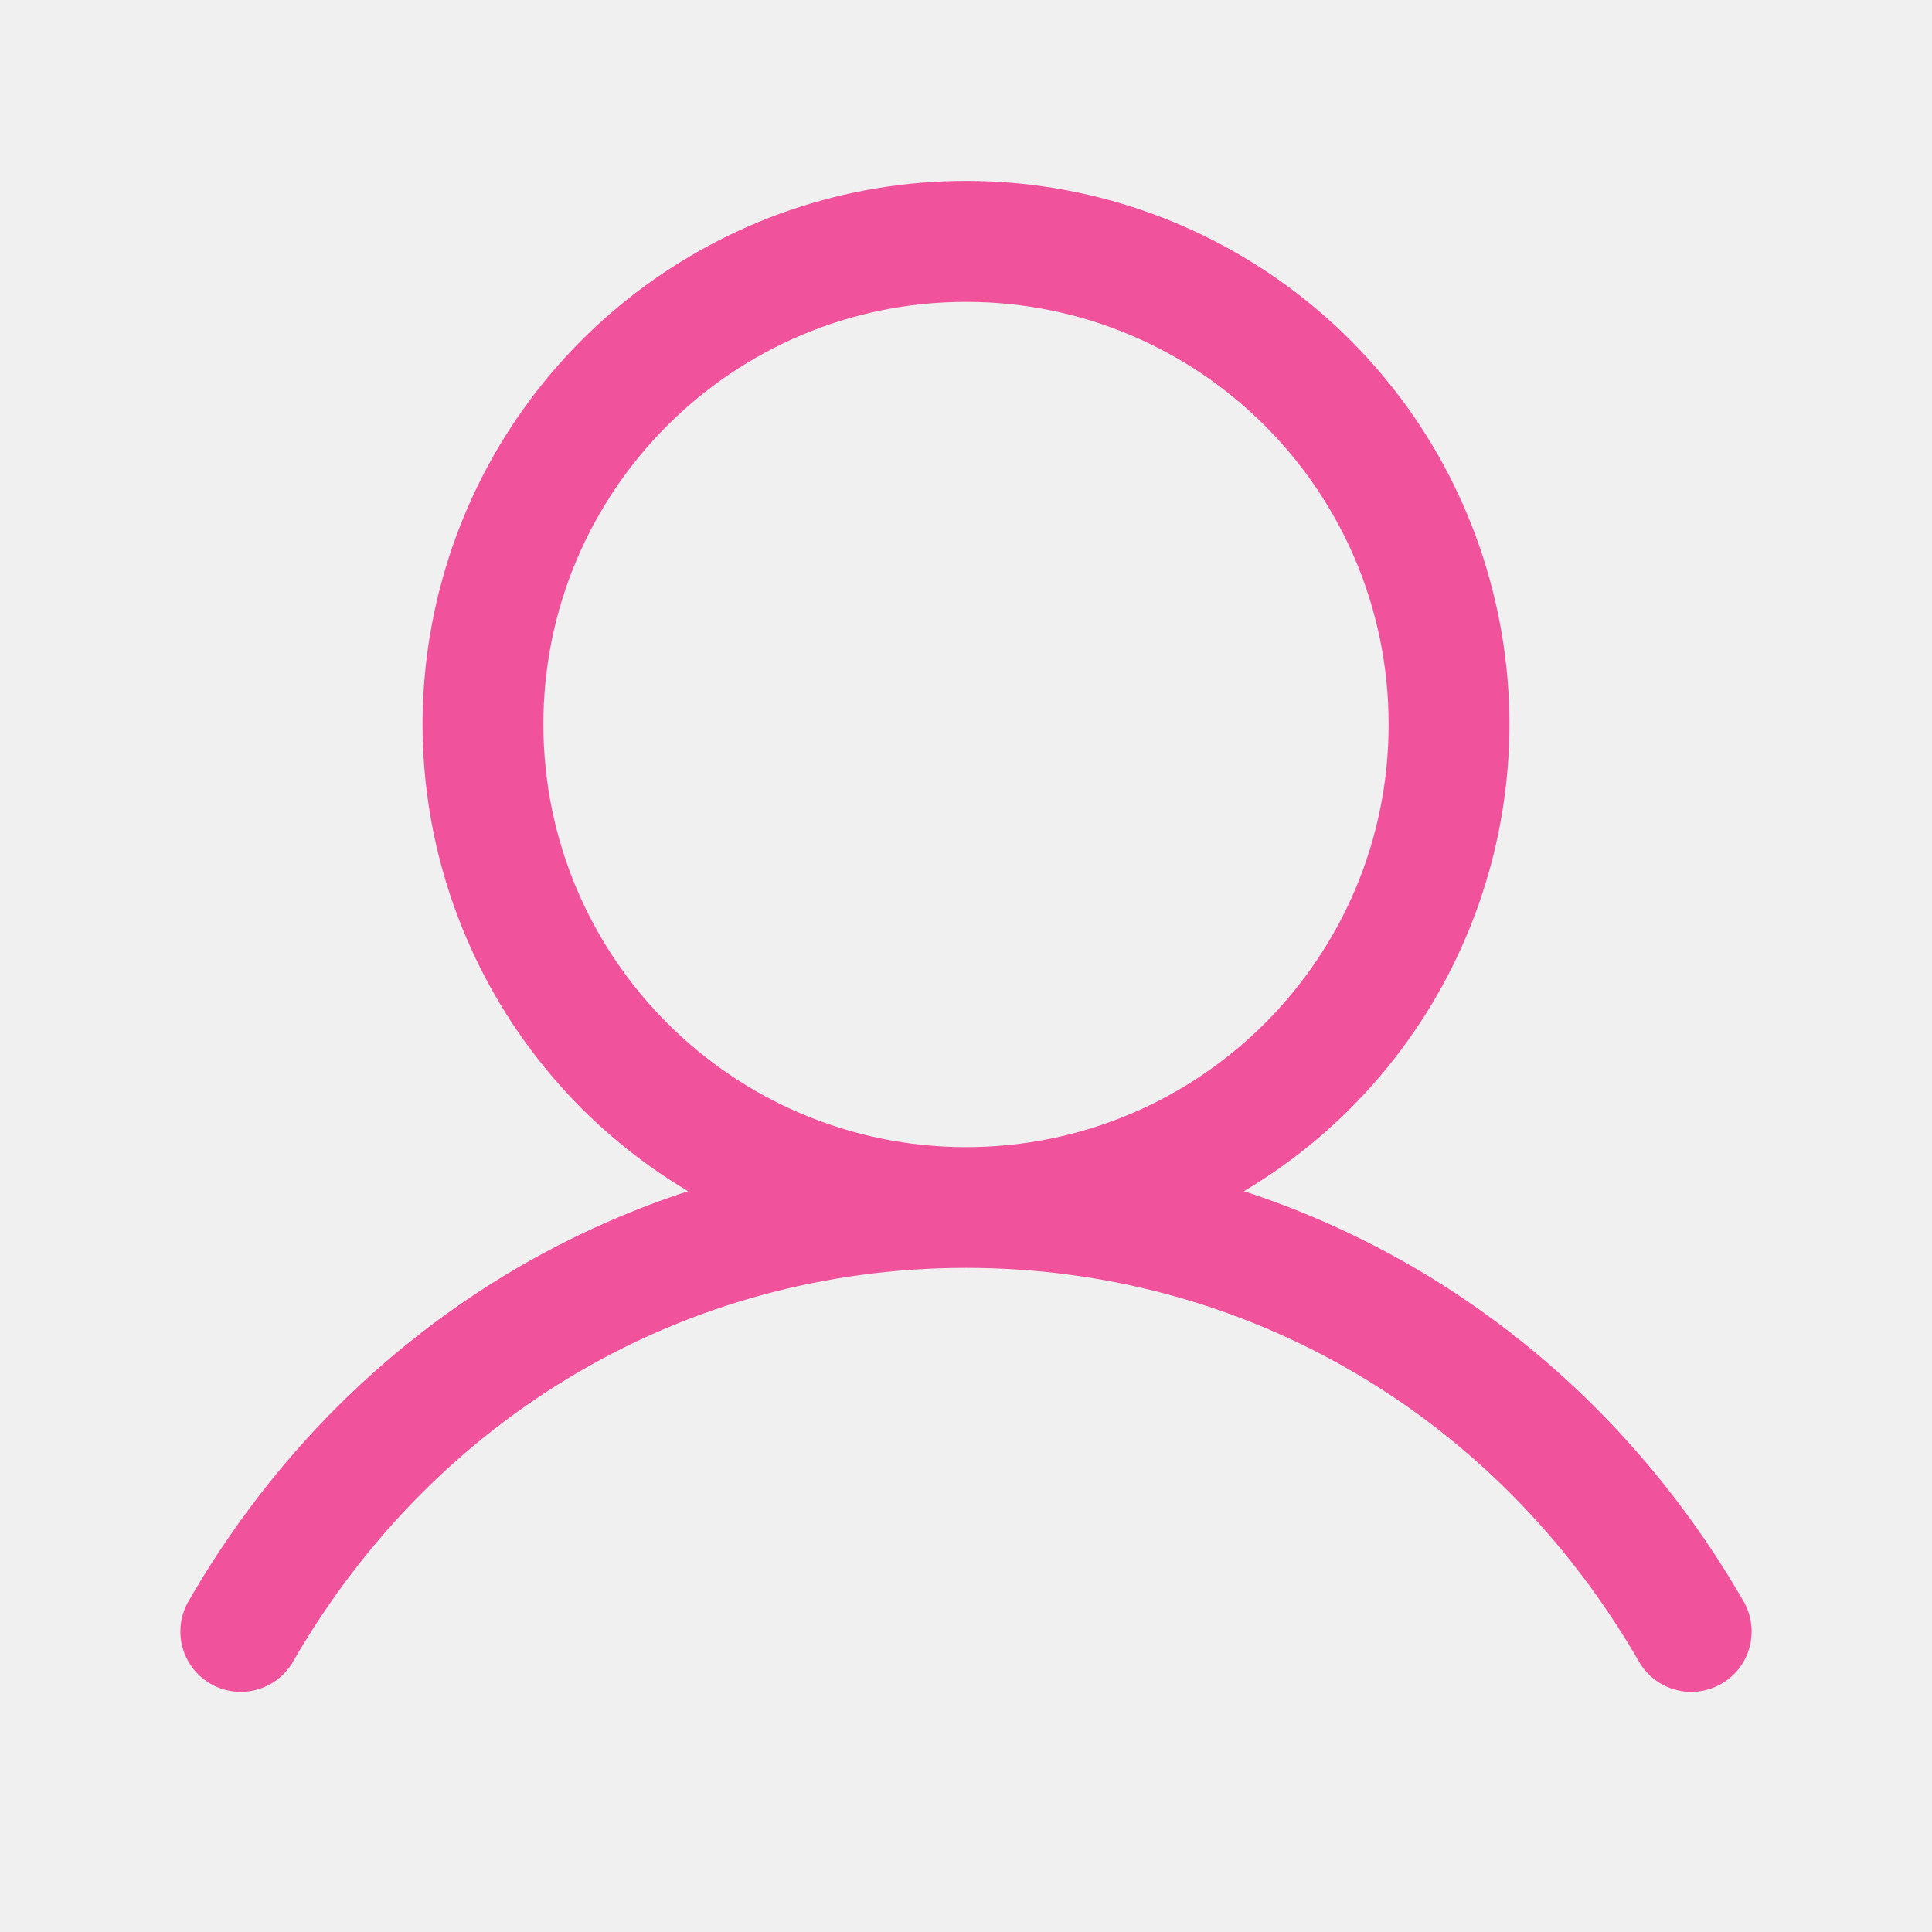
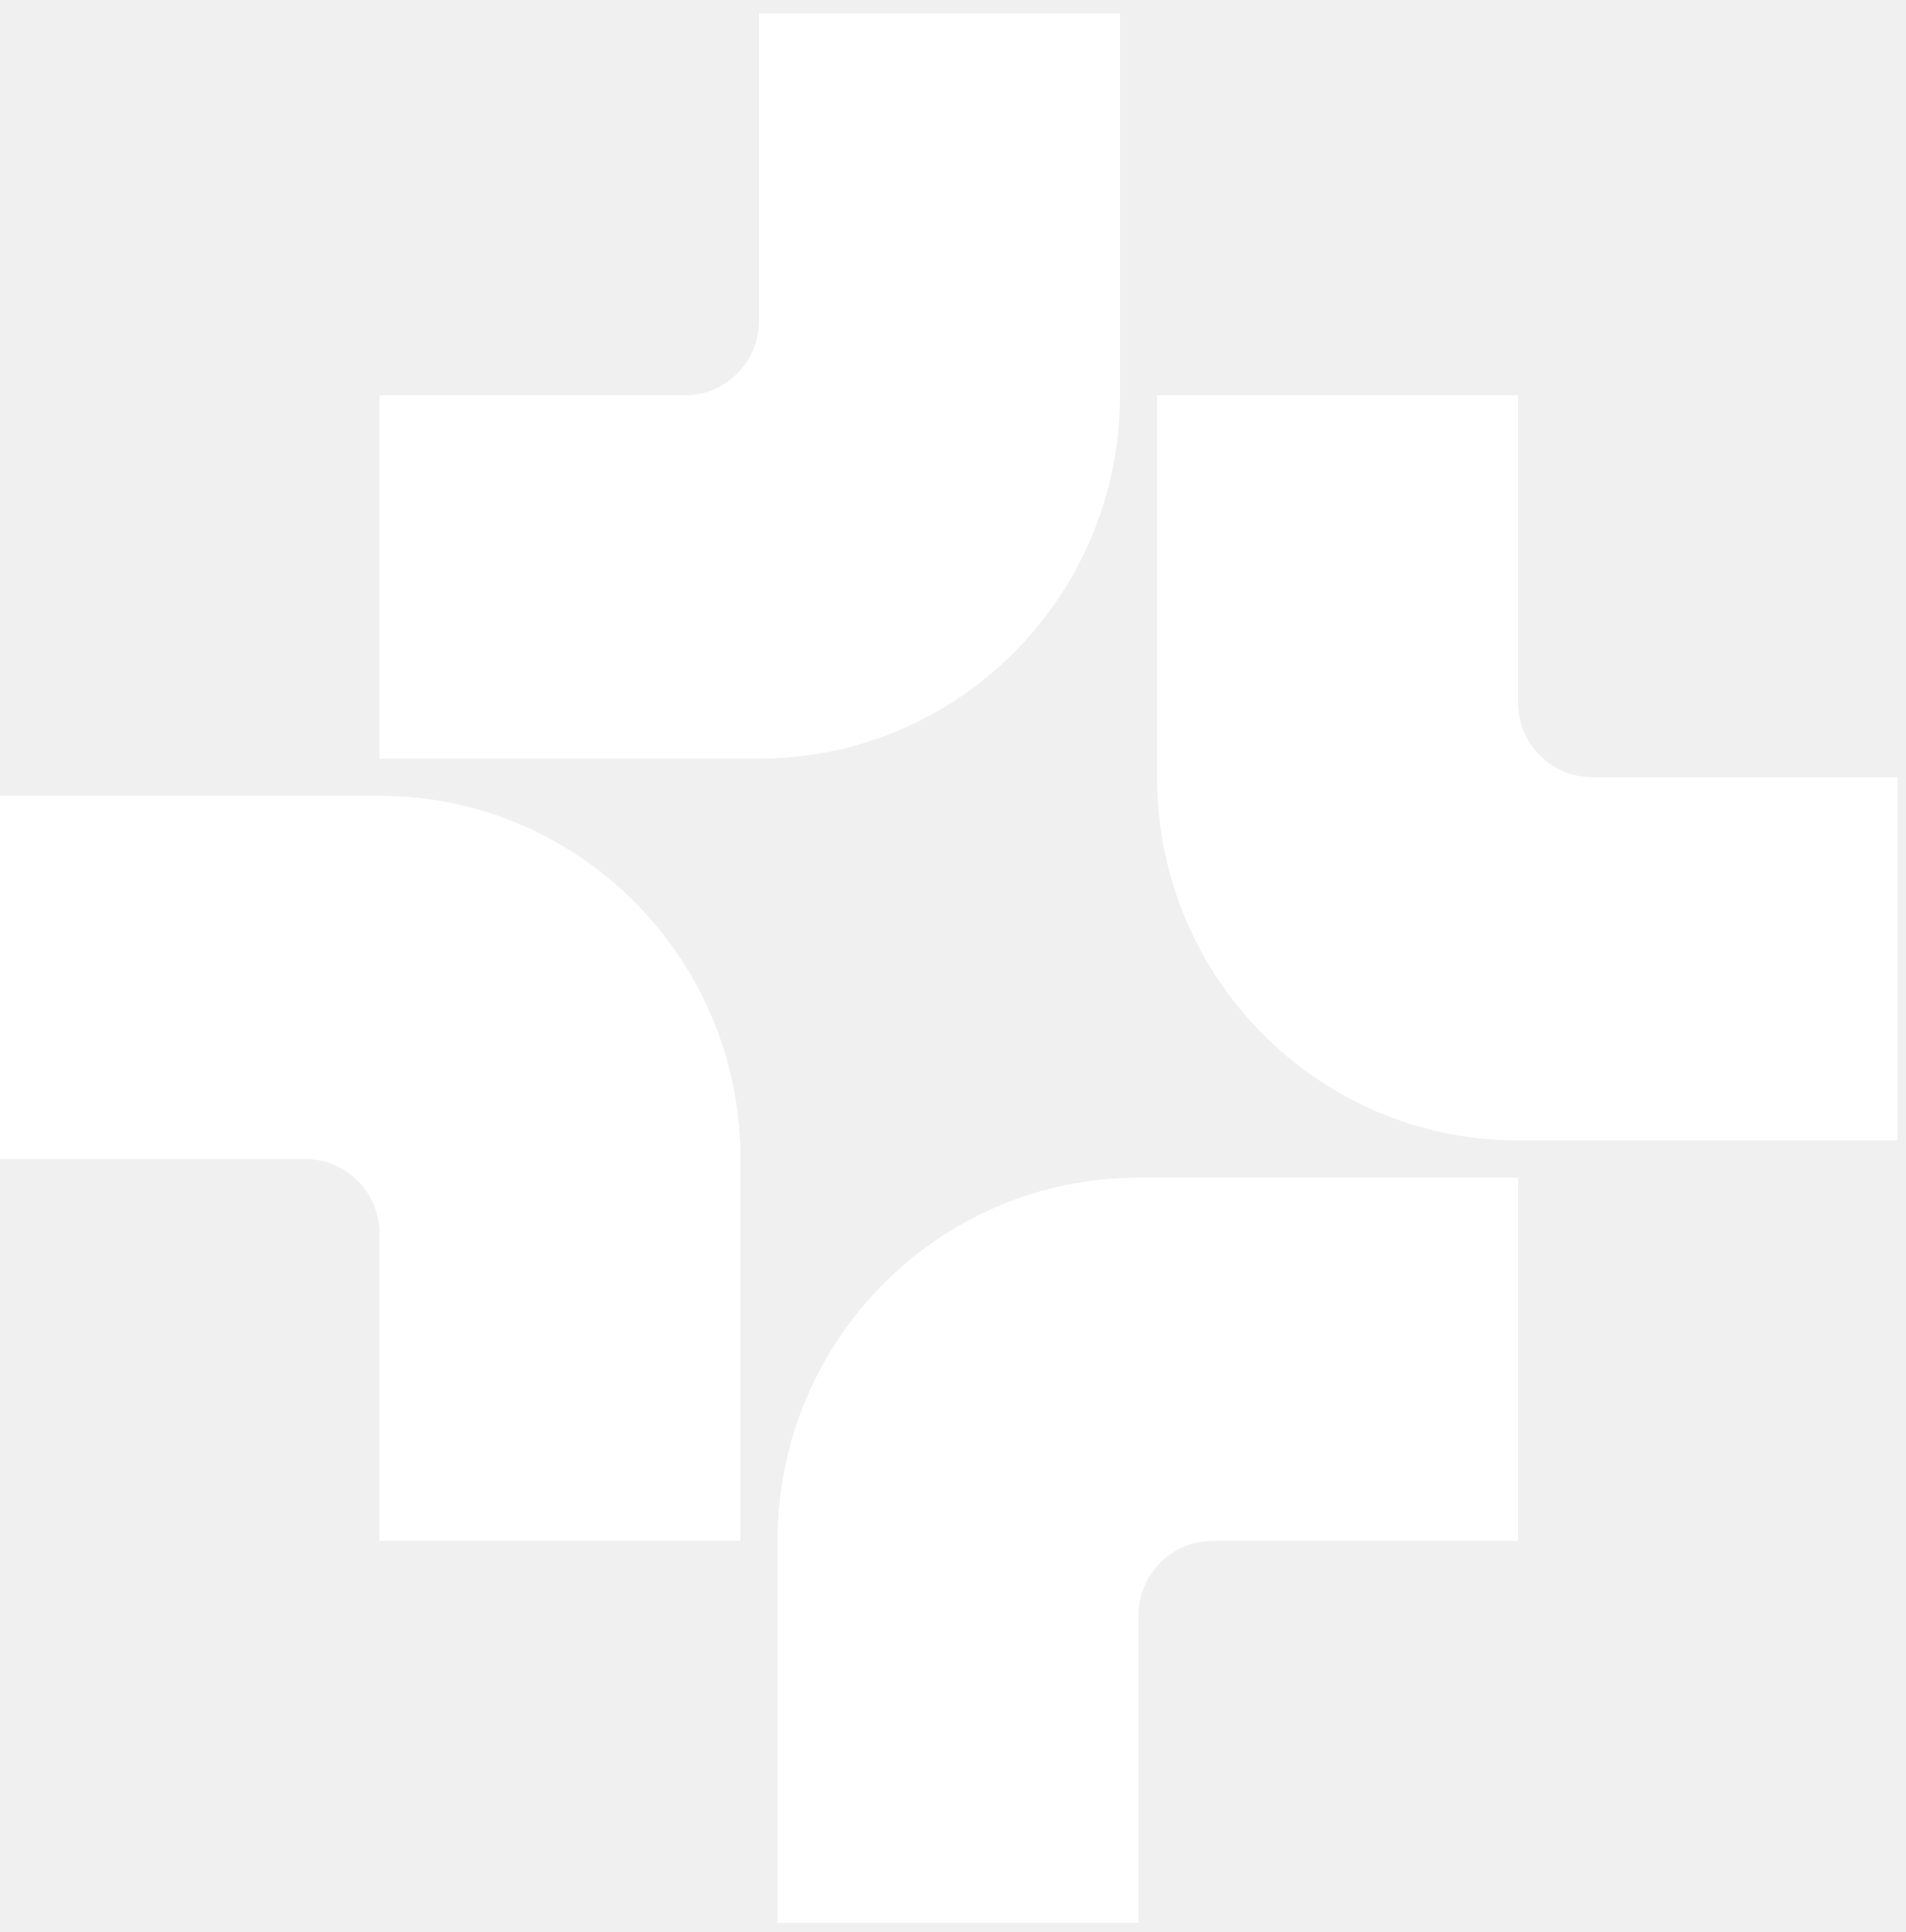
- <svg xmlns="http://www.w3.org/2000/svg" viewBox="0 0 256 256" fill="#F0529C">
-   <path d="M230.92 212c-15.23-26.33-38.7-45.21-66.09-54.16a72 72 0 1 0-73.66 0c-27.39 8.94-50.86 27.82-66.09 54.16a8 8 0 1 0 13.85 8c18.84-32.56 52.14-52 89.07-52s70.23 19.44 89.07 52a8 8 0 1 0 13.85-8ZM72 96a56 56 0 1 1 56 56 56.06 56.06 0 0 1-56-56Z" />
+ <svg xmlns="http://www.w3.org/2000/svg" width="71" height="72" viewBox="0 0 71 72" fill="white">
+   <path id="Vector" d="M28.282 28.27H14.141V14.732H25.525C27.045 14.732 28.282 13.486 28.282 11.957V0.5H41.734V14.732C41.734 22.21 35.713 28.27 28.282 28.27ZM14.141 29.657H0V43.195H11.384C12.904 43.195 14.141 44.44 14.141 45.97V57.426H27.593V43.195C27.593 35.717 21.572 29.657 14.141 29.657ZM59.322 28.963C57.802 28.963 56.565 27.718 56.565 26.188V14.732H43.113V28.963C43.113 36.442 49.134 42.501 56.565 42.501H70.706V28.963H59.322ZM28.972 57.426V71.658H42.423V60.201C42.423 58.672 43.661 57.426 45.181 57.426H56.565V43.889H42.423C34.993 43.889 28.972 49.948 28.972 57.426Z" />
</svg>
